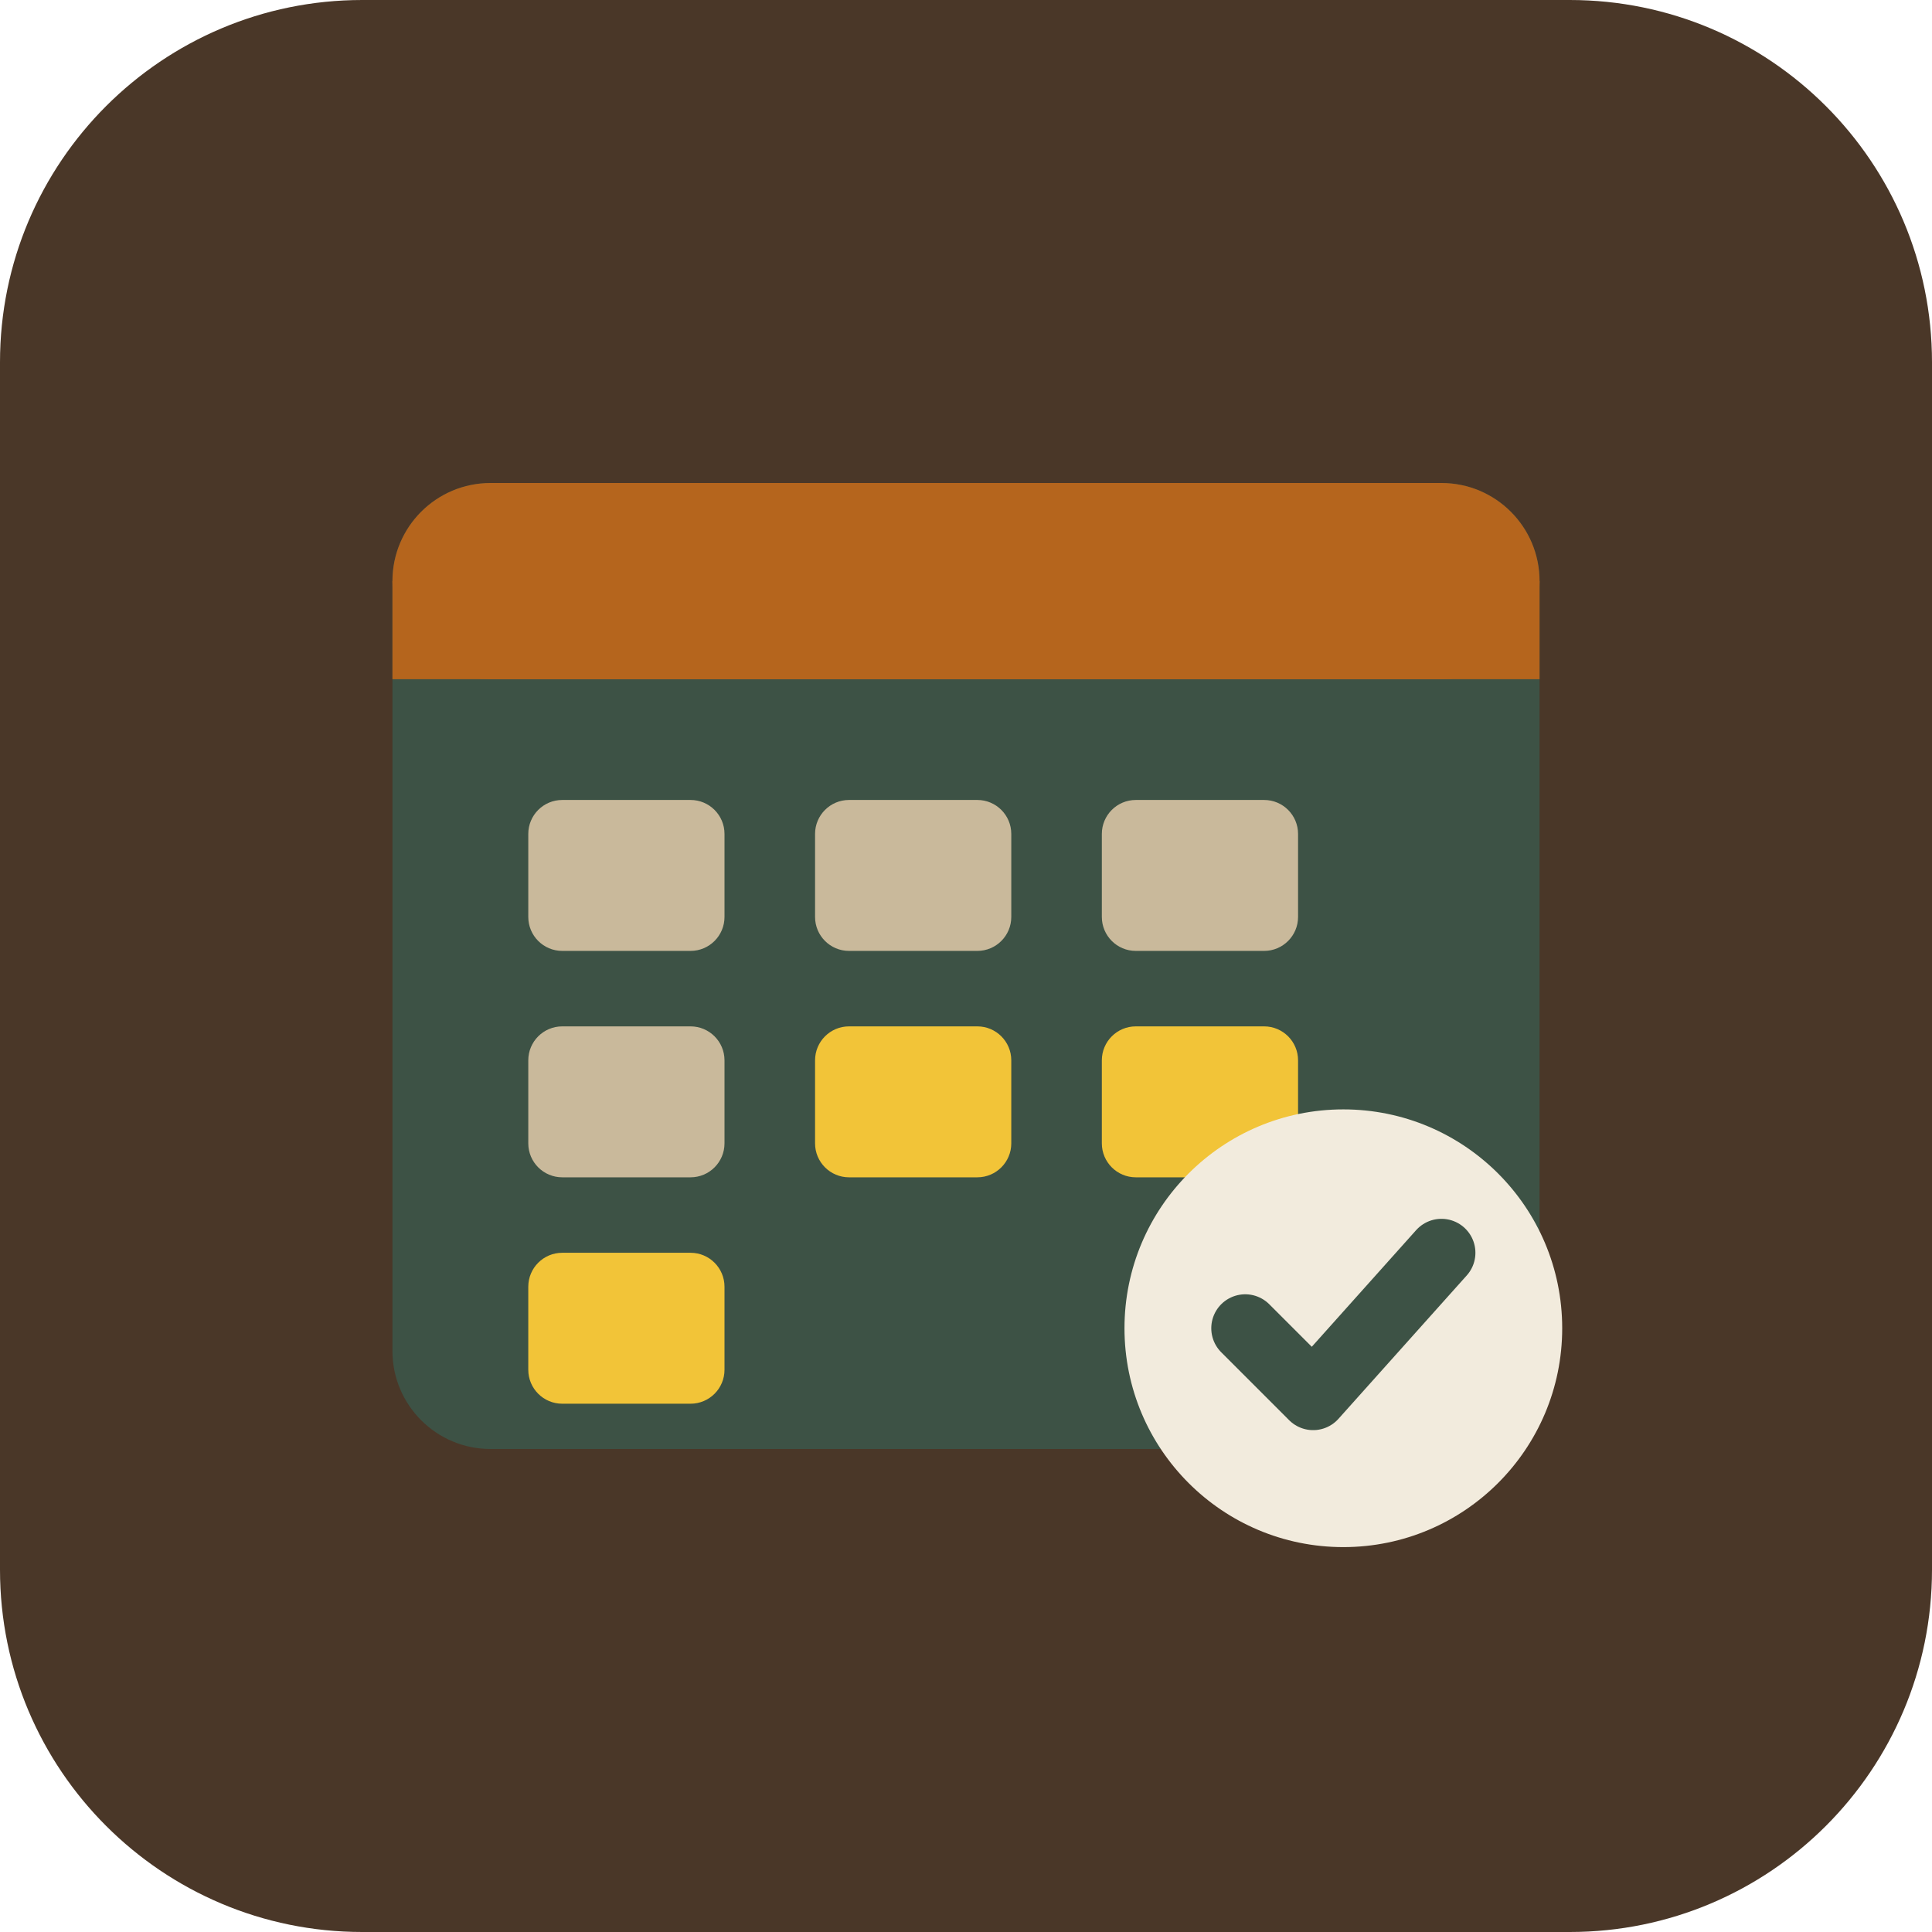
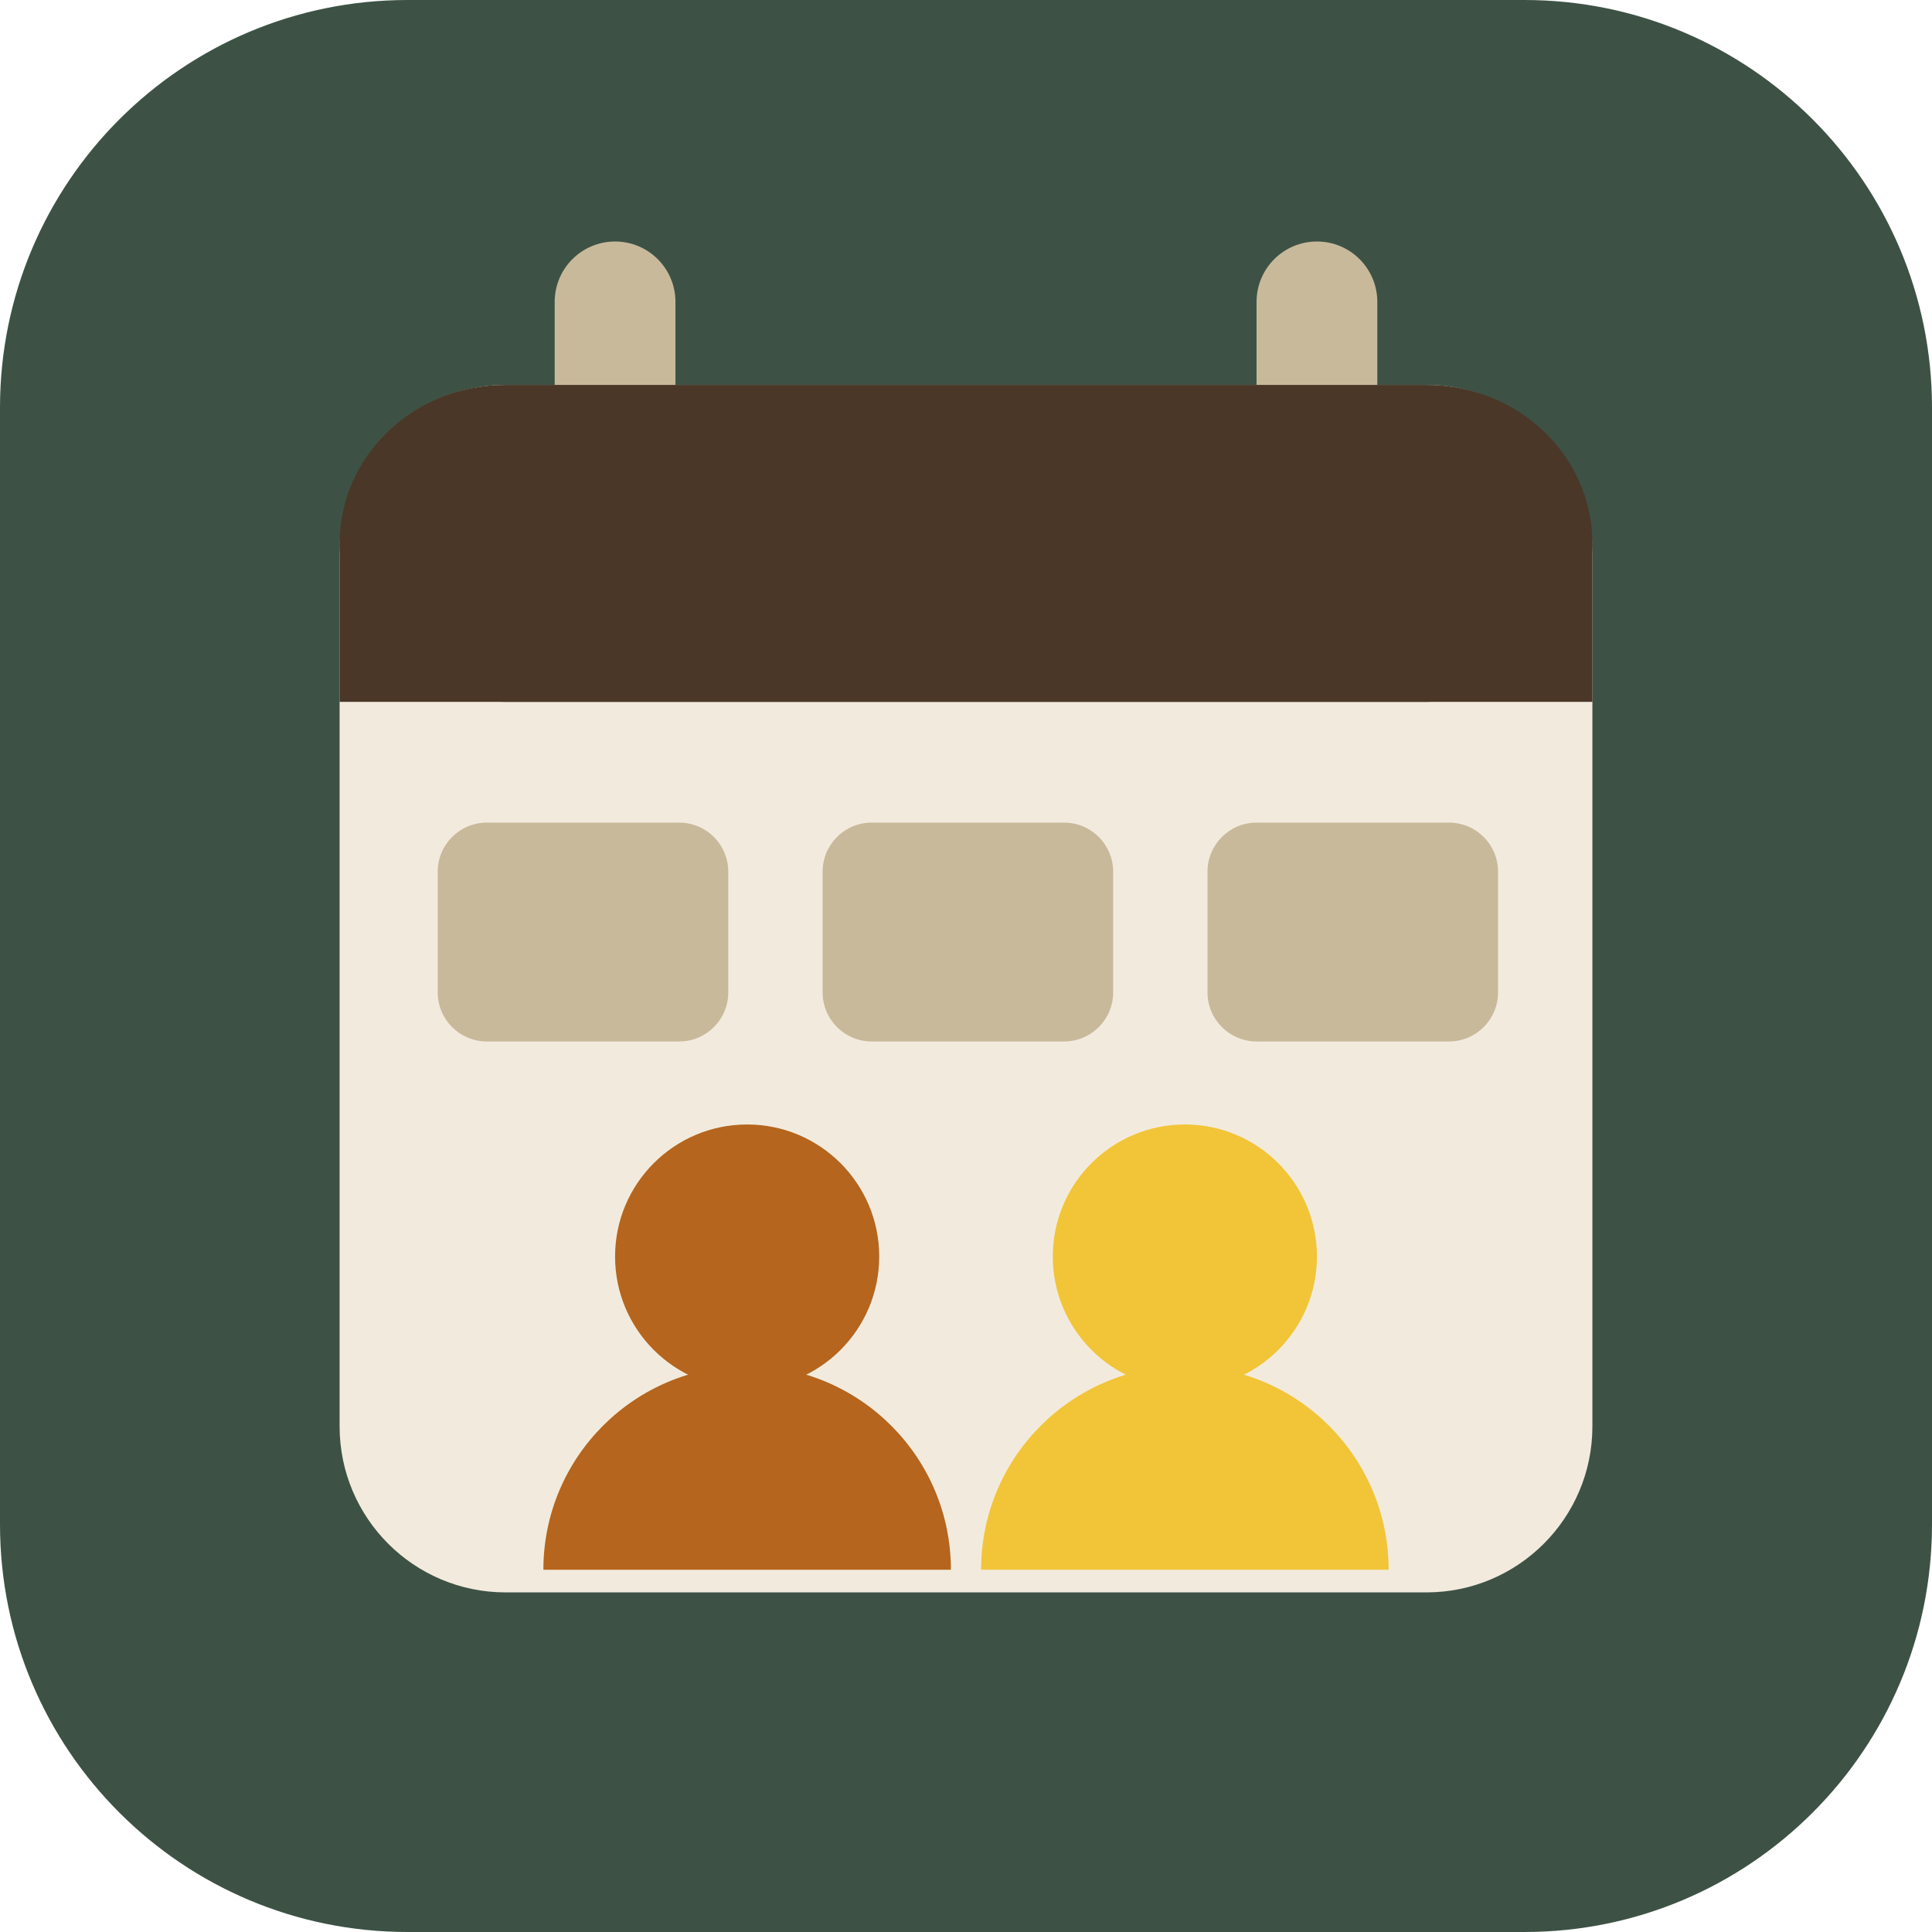
<svg xmlns="http://www.w3.org/2000/svg" viewBox="0 0 512 512" width="512" height="512">
-   <rect width="512" height="512" rx="96" fill="#4A3728" />
-   <rect x="104" y="128" width="304" height="256" rx="26" fill="#3D5245" />
-   <rect x="104" y="128" width="304" height="52" rx="26" fill="#B5651D" />
-   <rect x="104" y="154" width="304" height="26" fill="#B5651D" />
+   <rect width="512" height="512" rx="108" fill="#3D5245" />
+   <rect x="147" y="64" width="32" height="64" rx="16" fill="#C9B99B" />
+   <rect x="333" y="64" width="32" height="64" rx="16" fill="#C9B99B" />
+   <rect x="90" y="102" width="332" height="320" rx="44" fill="#F2EBDD" />
+   <rect x="90" y="102" width="332" height="84" rx="44" fill="#4A3728" />
+   <rect x="90" y="144" width="332" height="42" fill="#4A3728" />
  <g fill="#C9B99B">
-     <rect x="140" y="212" width="52" height="40" rx="9" />
-     <rect x="216" y="212" width="52" height="40" rx="9" />
-     <rect x="292" y="212" width="52" height="40" rx="9" />
-     <rect x="140" y="272" width="52" height="40" rx="9" />
+     <rect x="116" y="218" width="77" height="58" rx="13" />
+     <rect x="218" y="218" width="77" height="58" rx="13" />
+     <rect x="320" y="218" width="77" height="58" rx="13" />
  </g>
-   <g fill="#F2C438">
-     <rect x="216" y="272" width="52" height="40" rx="9" />
-     <rect x="292" y="272" width="52" height="40" rx="9" />
-     <rect x="140" y="332" width="52" height="40" rx="9" />
-   </g>
-   <circle cx="356" cy="352" r="58" fill="#F2EBDD" />
-   <path d="M330 352 l18 18 l34 -38" fill="none" stroke="#3D5245" stroke-width="18" stroke-linecap="round" stroke-linejoin="round" />
+   <circle cx="198" cy="333" r="35" fill="#B5651D" />
+   <path d="M144 416 a54 54 0 0 1 108 0 z" fill="#B5651D" />
+   <circle cx="314" cy="333" r="35" fill="#F2C438" />
+   <path d="M260 416 a54 54 0 0 1 108 0 z" fill="#F2C438" />
</svg>
